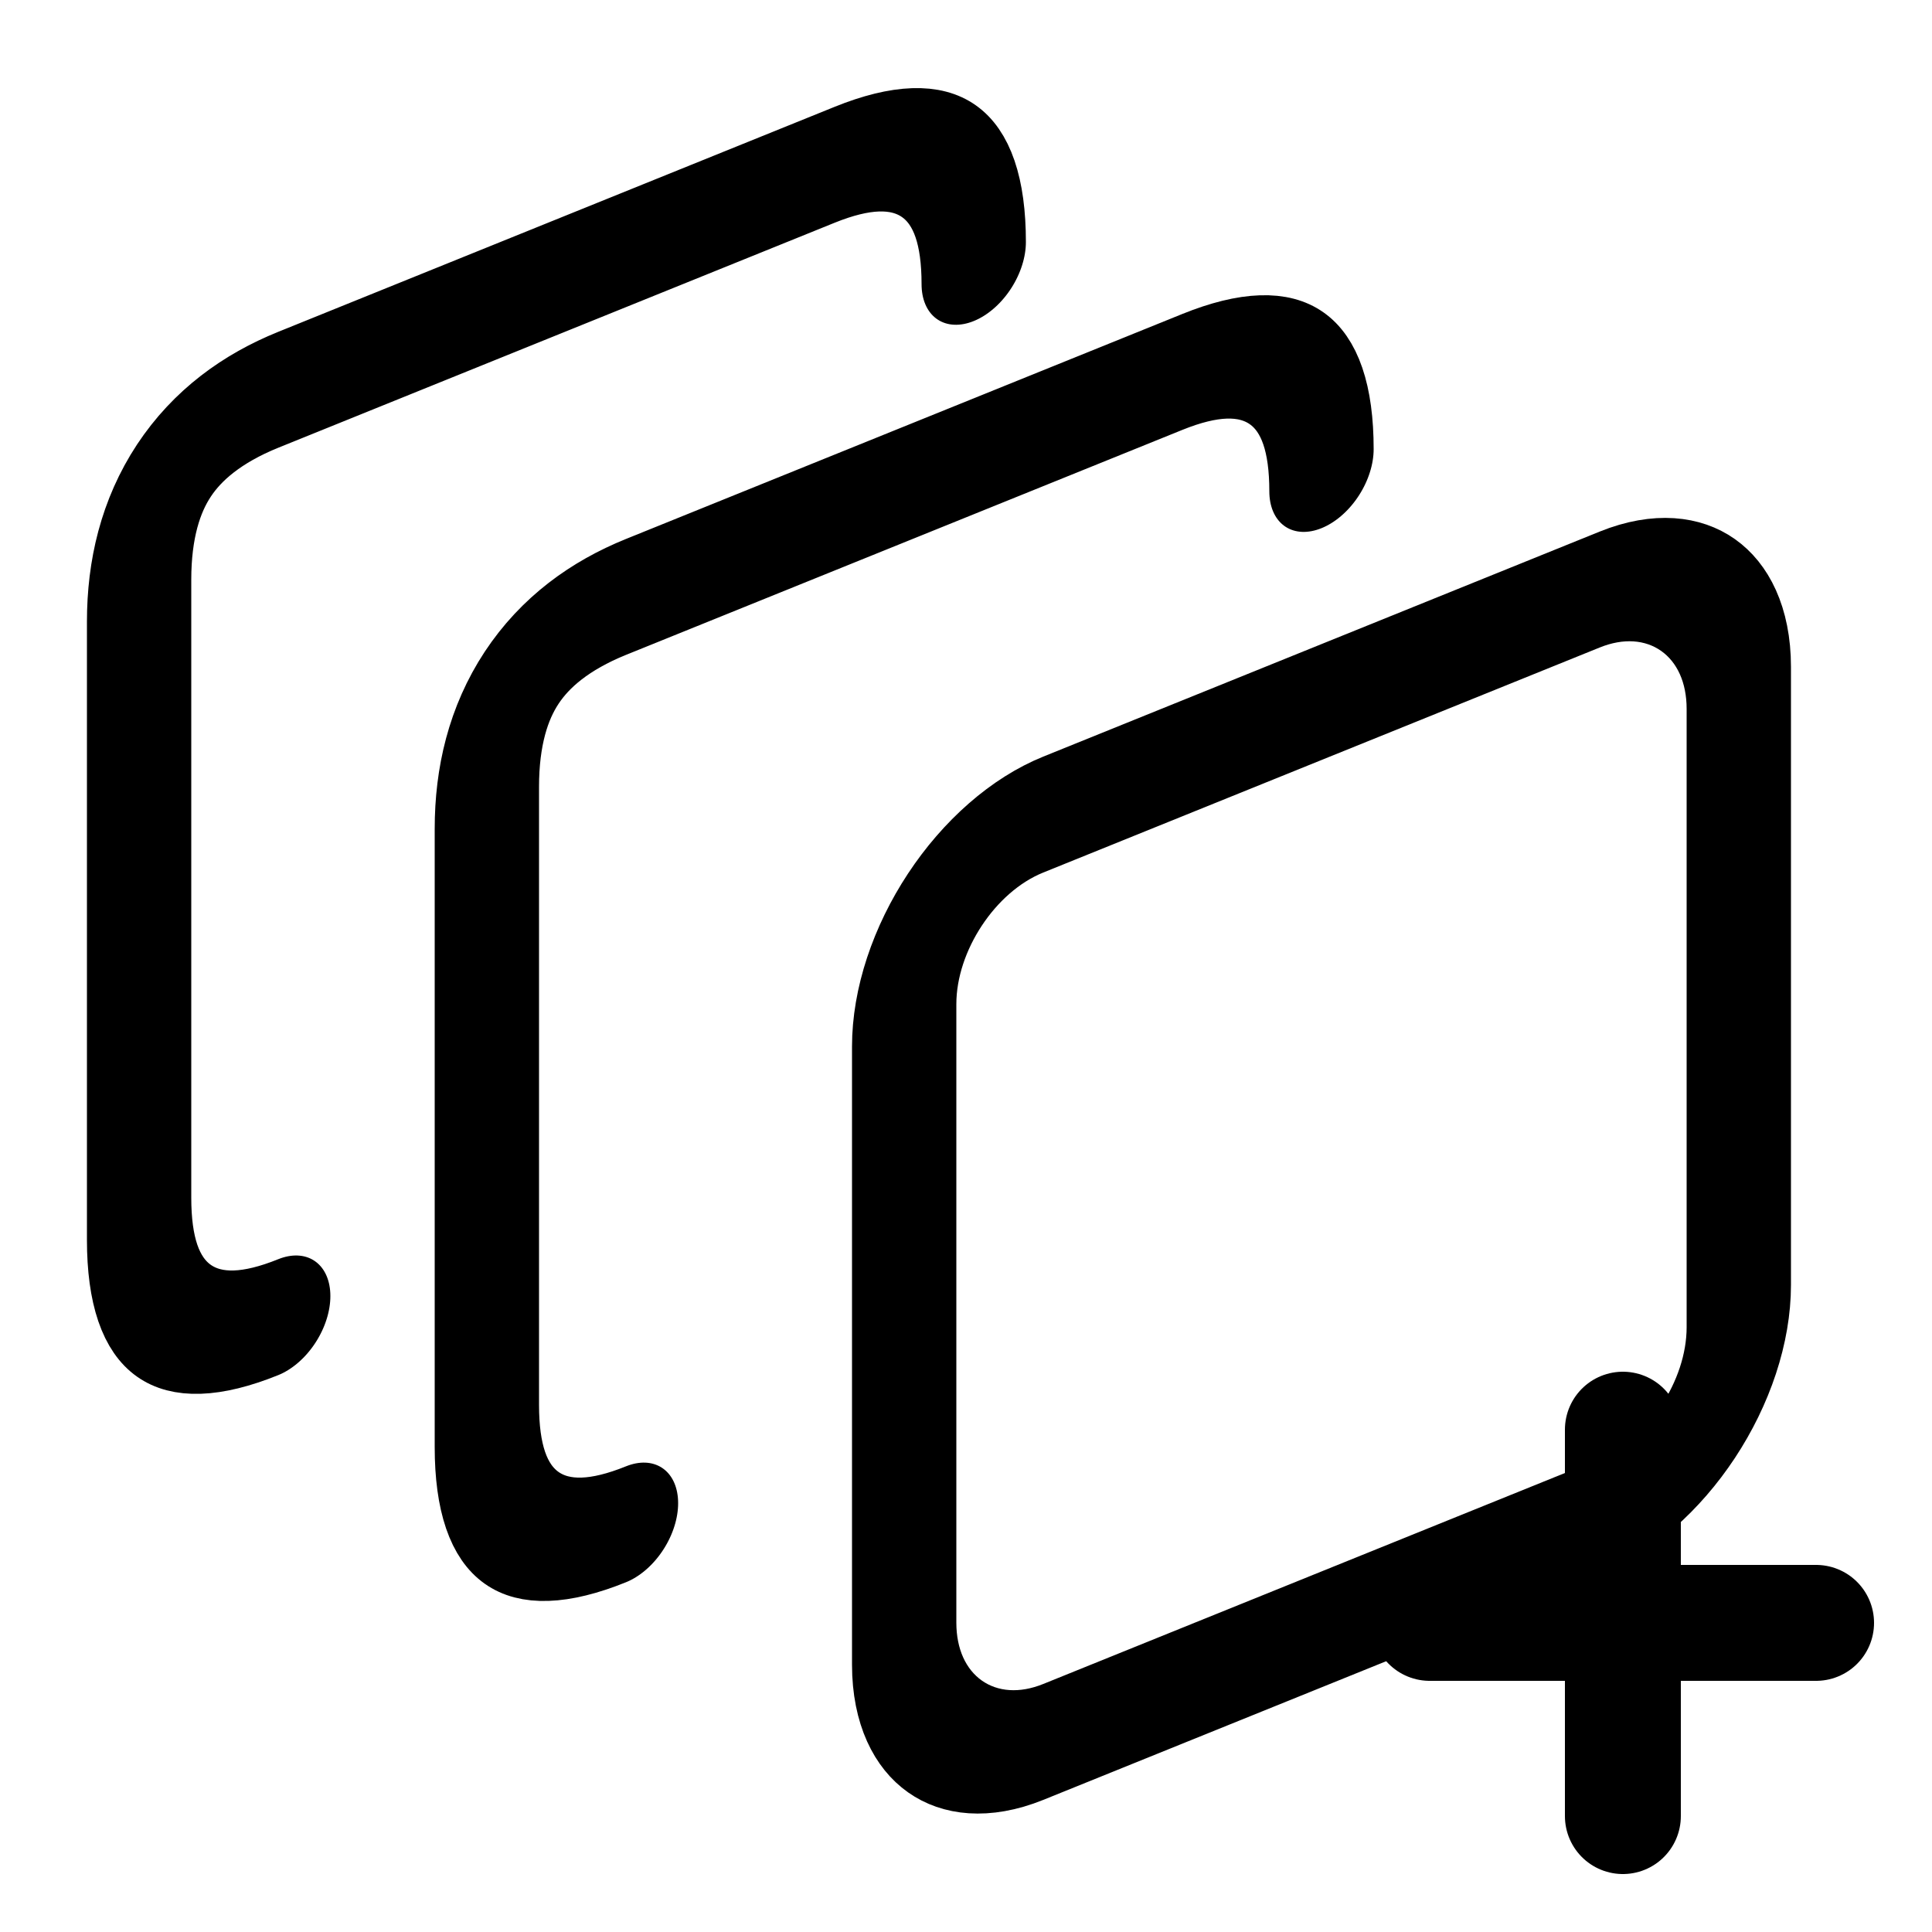
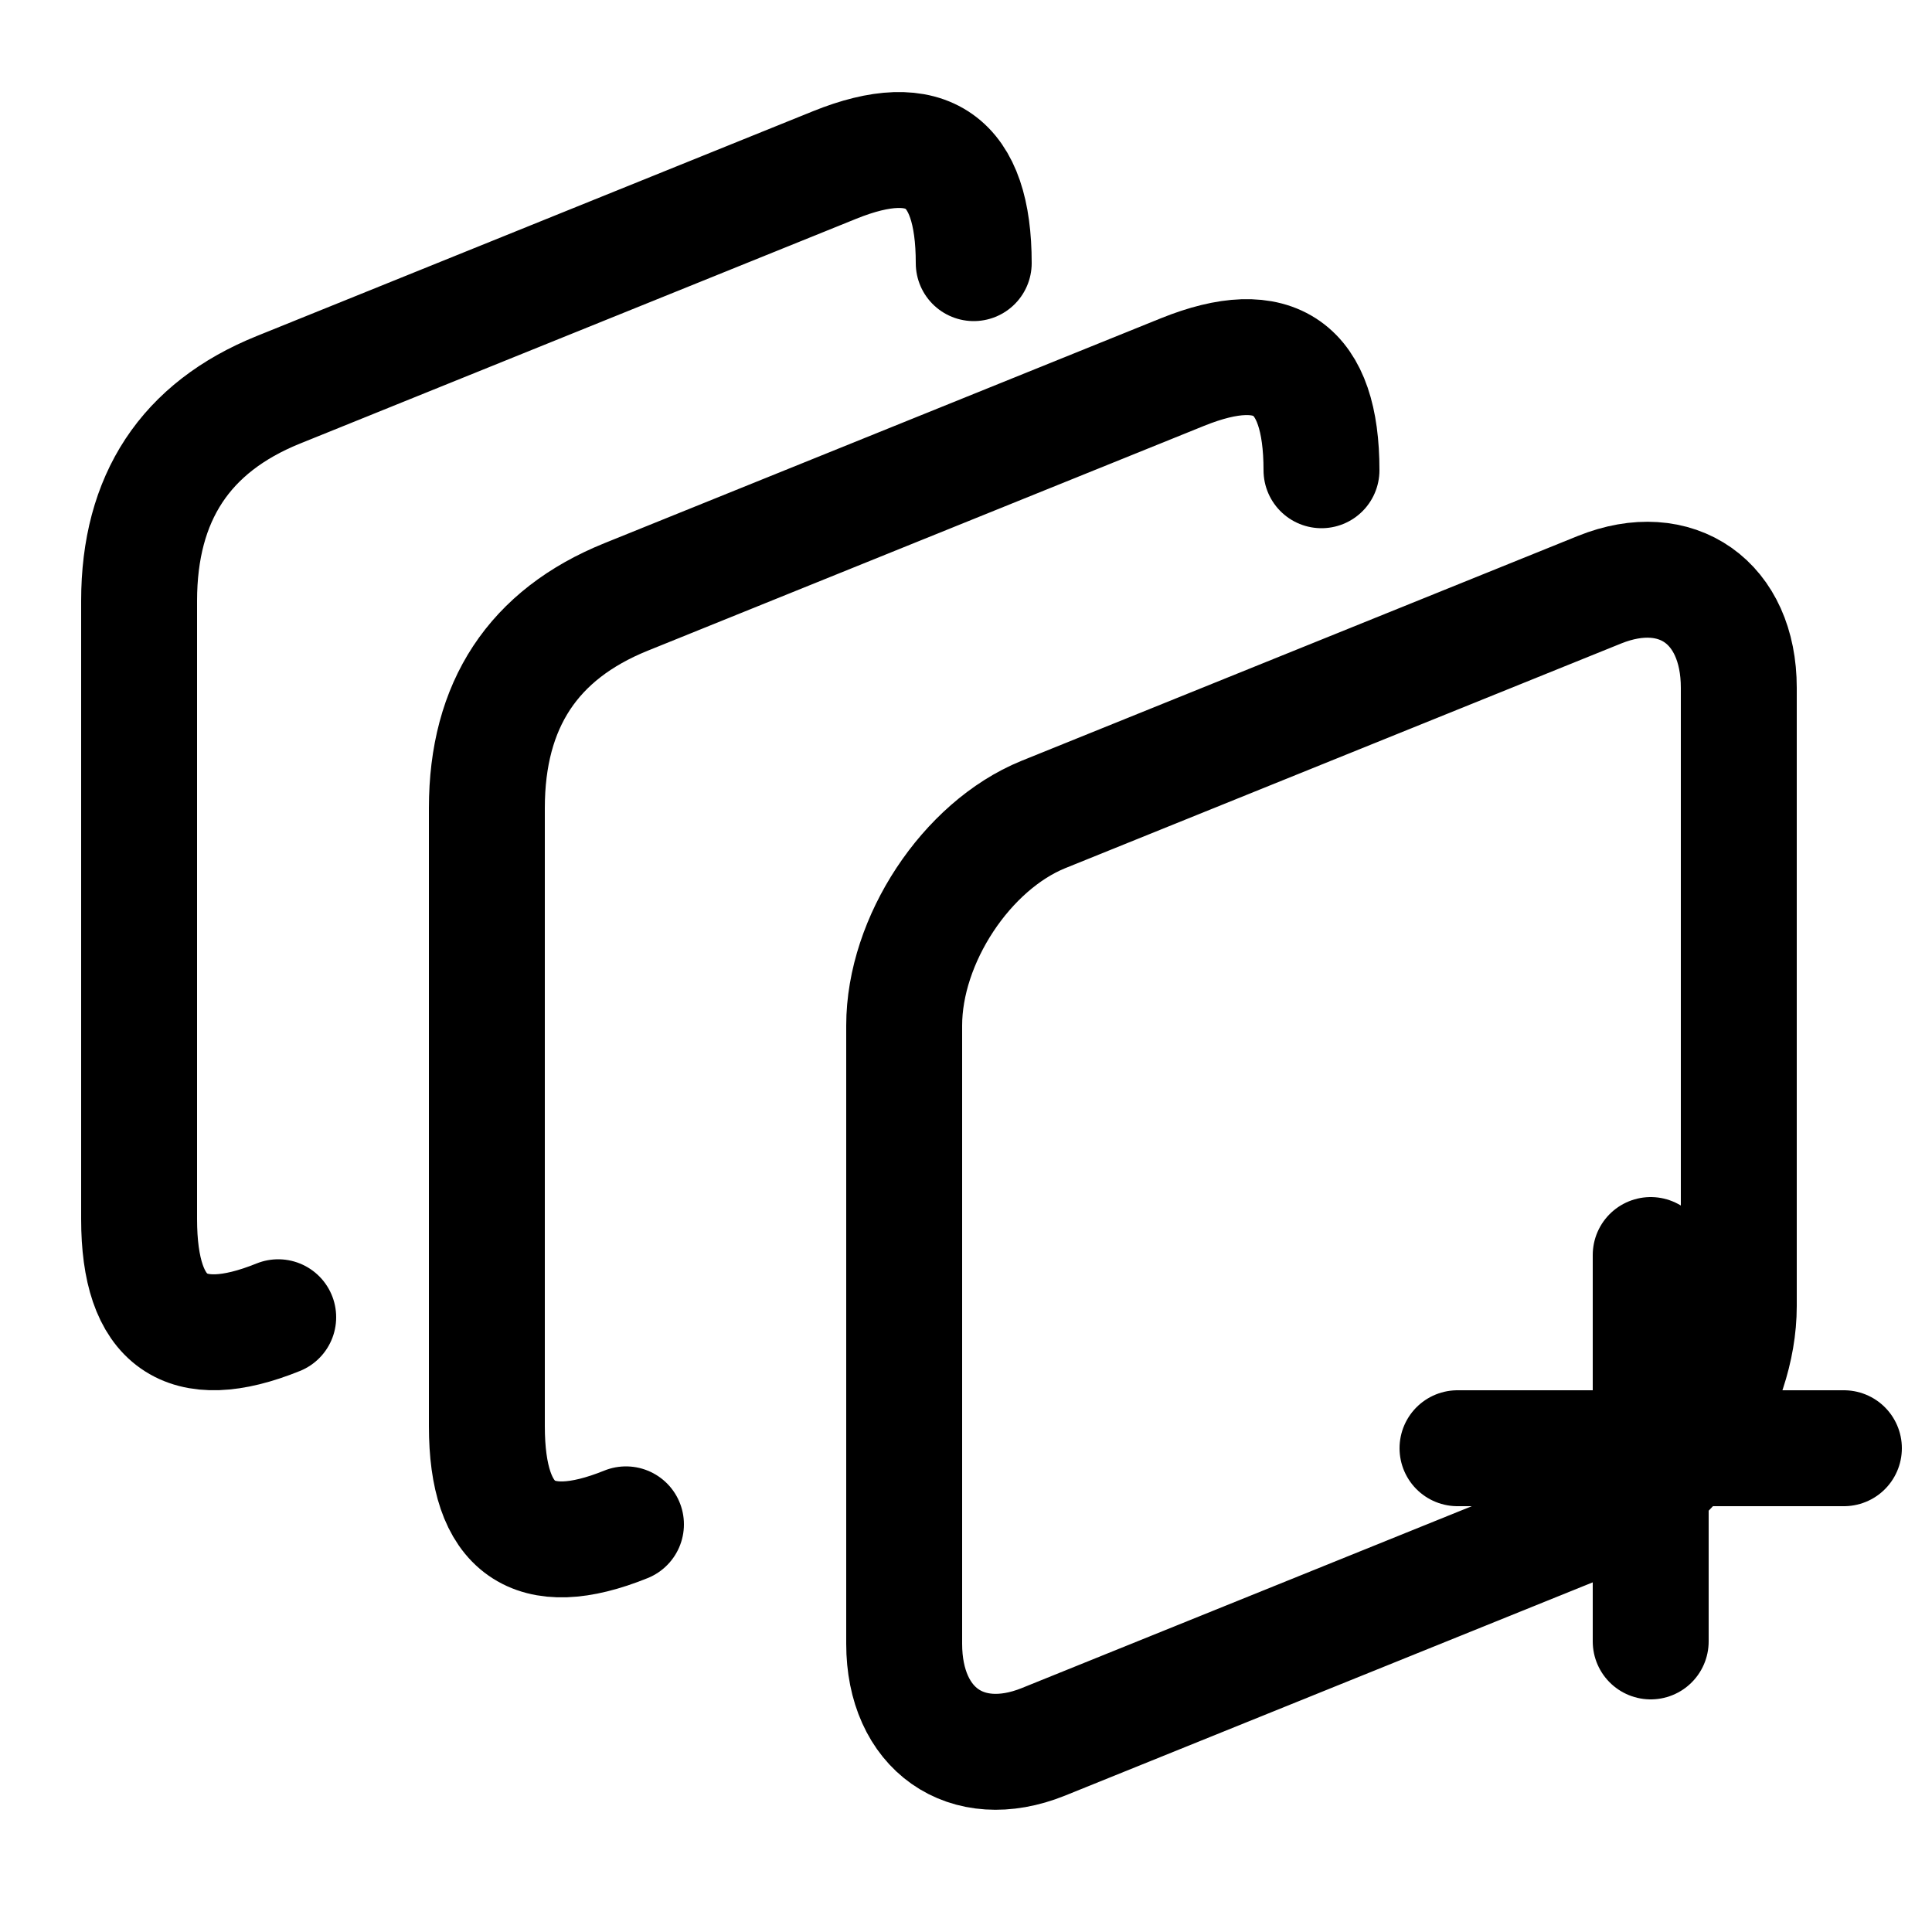
- <svg xmlns="http://www.w3.org/2000/svg" viewBox="0 0 50 50" fill="none">
-   <g transform="scale(0.9,1) skewY(-20) translate(0,7)">
-     <path d="M8 6 H24 Q28 6 28 10 M8 6 Q4 6 4 10 V26 Q4 30 8 30" stroke-linecap="round" stroke="currentColor" stroke-width="3" fill="none" />
-     <path d="M18 15 H34 Q38 15 38 19 M18 15 Q14 15 14 19 V35 Q14 39 18 39" stroke-linecap="round" stroke="currentColor" stroke-width="3" fill="none" />
-     <rect x="26" y="25" width="24" height="24" rx="4" stroke="currentColor" stroke-width="3" />
+ <svg xmlns="http://www.w3.org/2000/svg" id="_图层_1" data-name="图层_1" version="1.1" viewBox="0 0 50 50">
+   <defs>
+     <style>
+       .st0, .st1 {
+         fill: none;
+         stroke: #000;
+         stroke-width: 3px;
+       }
+ 
+       .st1 {
+         stroke-linecap: round;
+       }
+     </style>
+   </defs>
+   <g>
+     <path class="st1" d="M7.2,10.09l14.4-5.82c2.4-.97,3.6-.12,3.6,2.54M7.2,10.09c-2.4.97-3.6,2.79-3.6,5.46v16c0,2.67,1.2,3.51,3.6,2.54" />
+     <path class="st1" d="M16.2,15.45l14.4-5.82c2.4-.97,3.6-.12,3.6,2.54M16.2,15.45c-2.4.97-3.6,2.79-3.6,5.46v16c0,2.67,1.2,3.51,3.6,2.54" />
+     <path class="st0" d="M27,21.08l14.4-5.82c1.99-.8,3.6.33,3.6,2.54v16c0,2.21-1.61,4.65-3.6,5.46l-14.4,5.82c-1.99.8-3.6-.33-3.6-2.54v-16c0-2.21,1.61-4.65,3.6-5.46Z" />
  </g>
-   <g stroke="currentColor" stroke-width="3" stroke-linecap="round">
-     <line x1="42" y1="37" x2="42" y2="47" />
-     <line x1="37" y1="42" x2="47" y2="42" />
+   <g>
+     <line class="st1" x1="42.72" y1="32.48" x2="42.72" y2="42.48" />
+     <line class="st1" x1="37.72" y1="37.48" x2="47.72" y2="37.48" />
  </g>
</svg>
